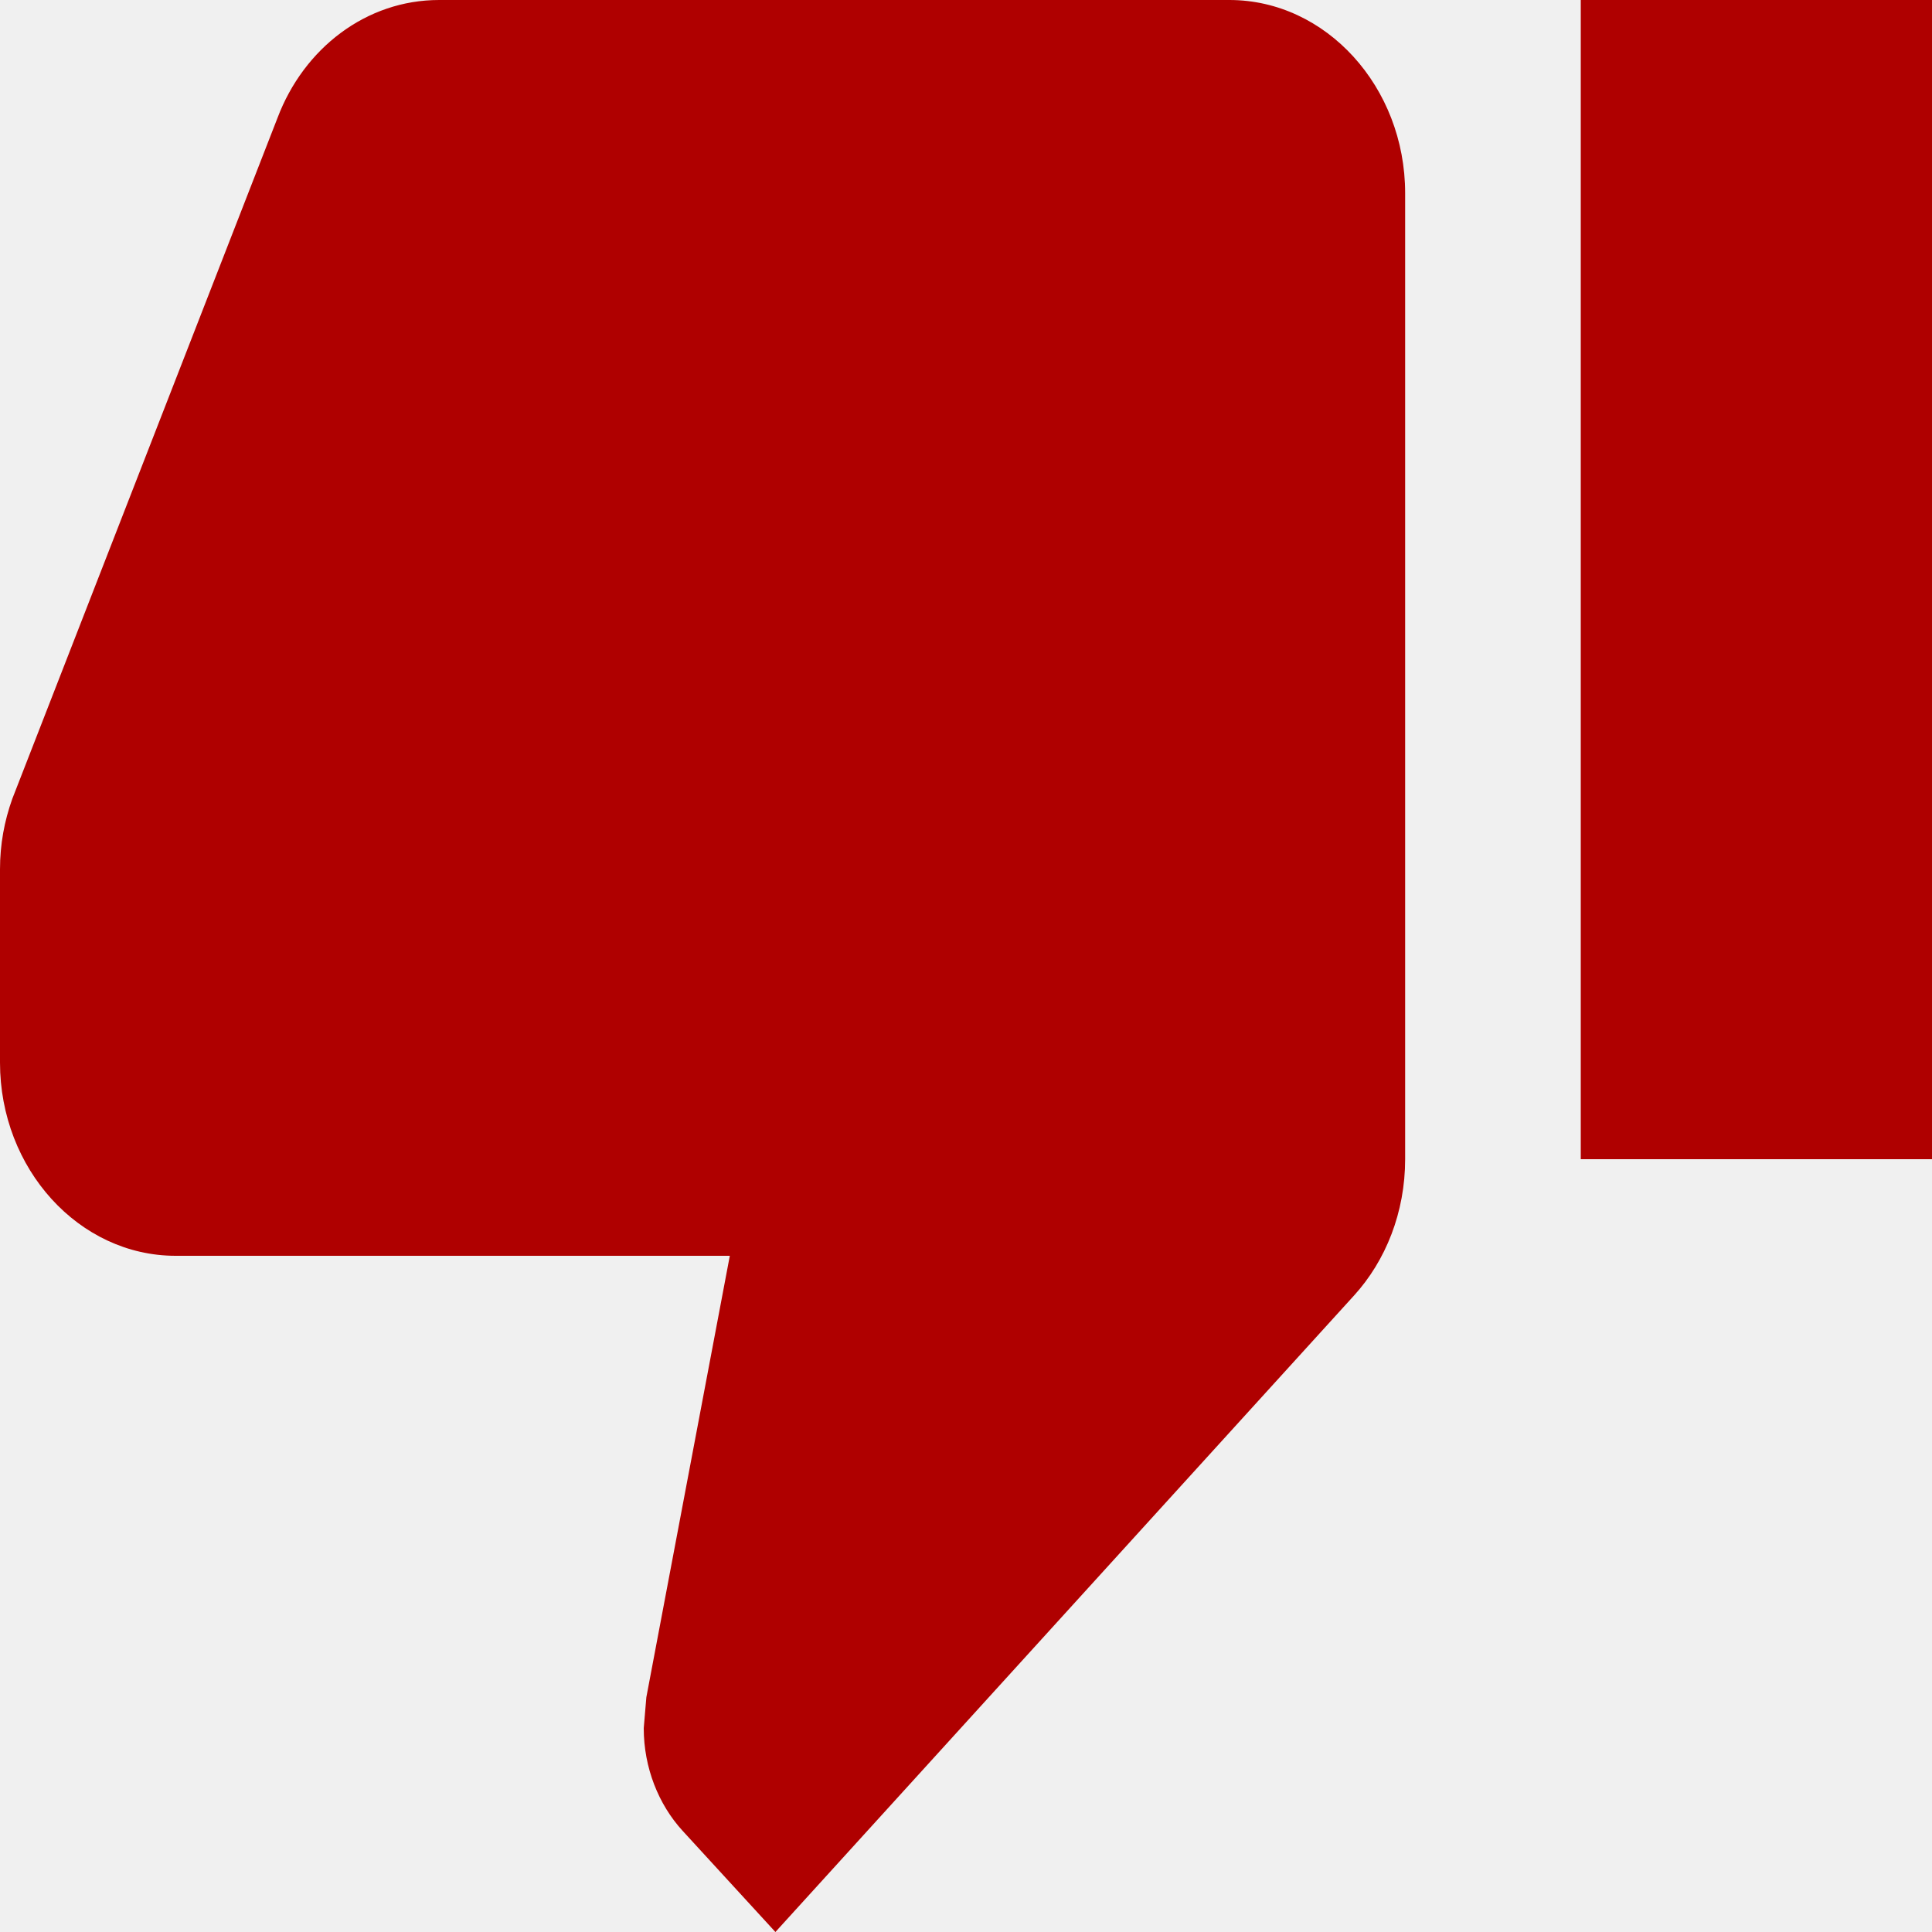
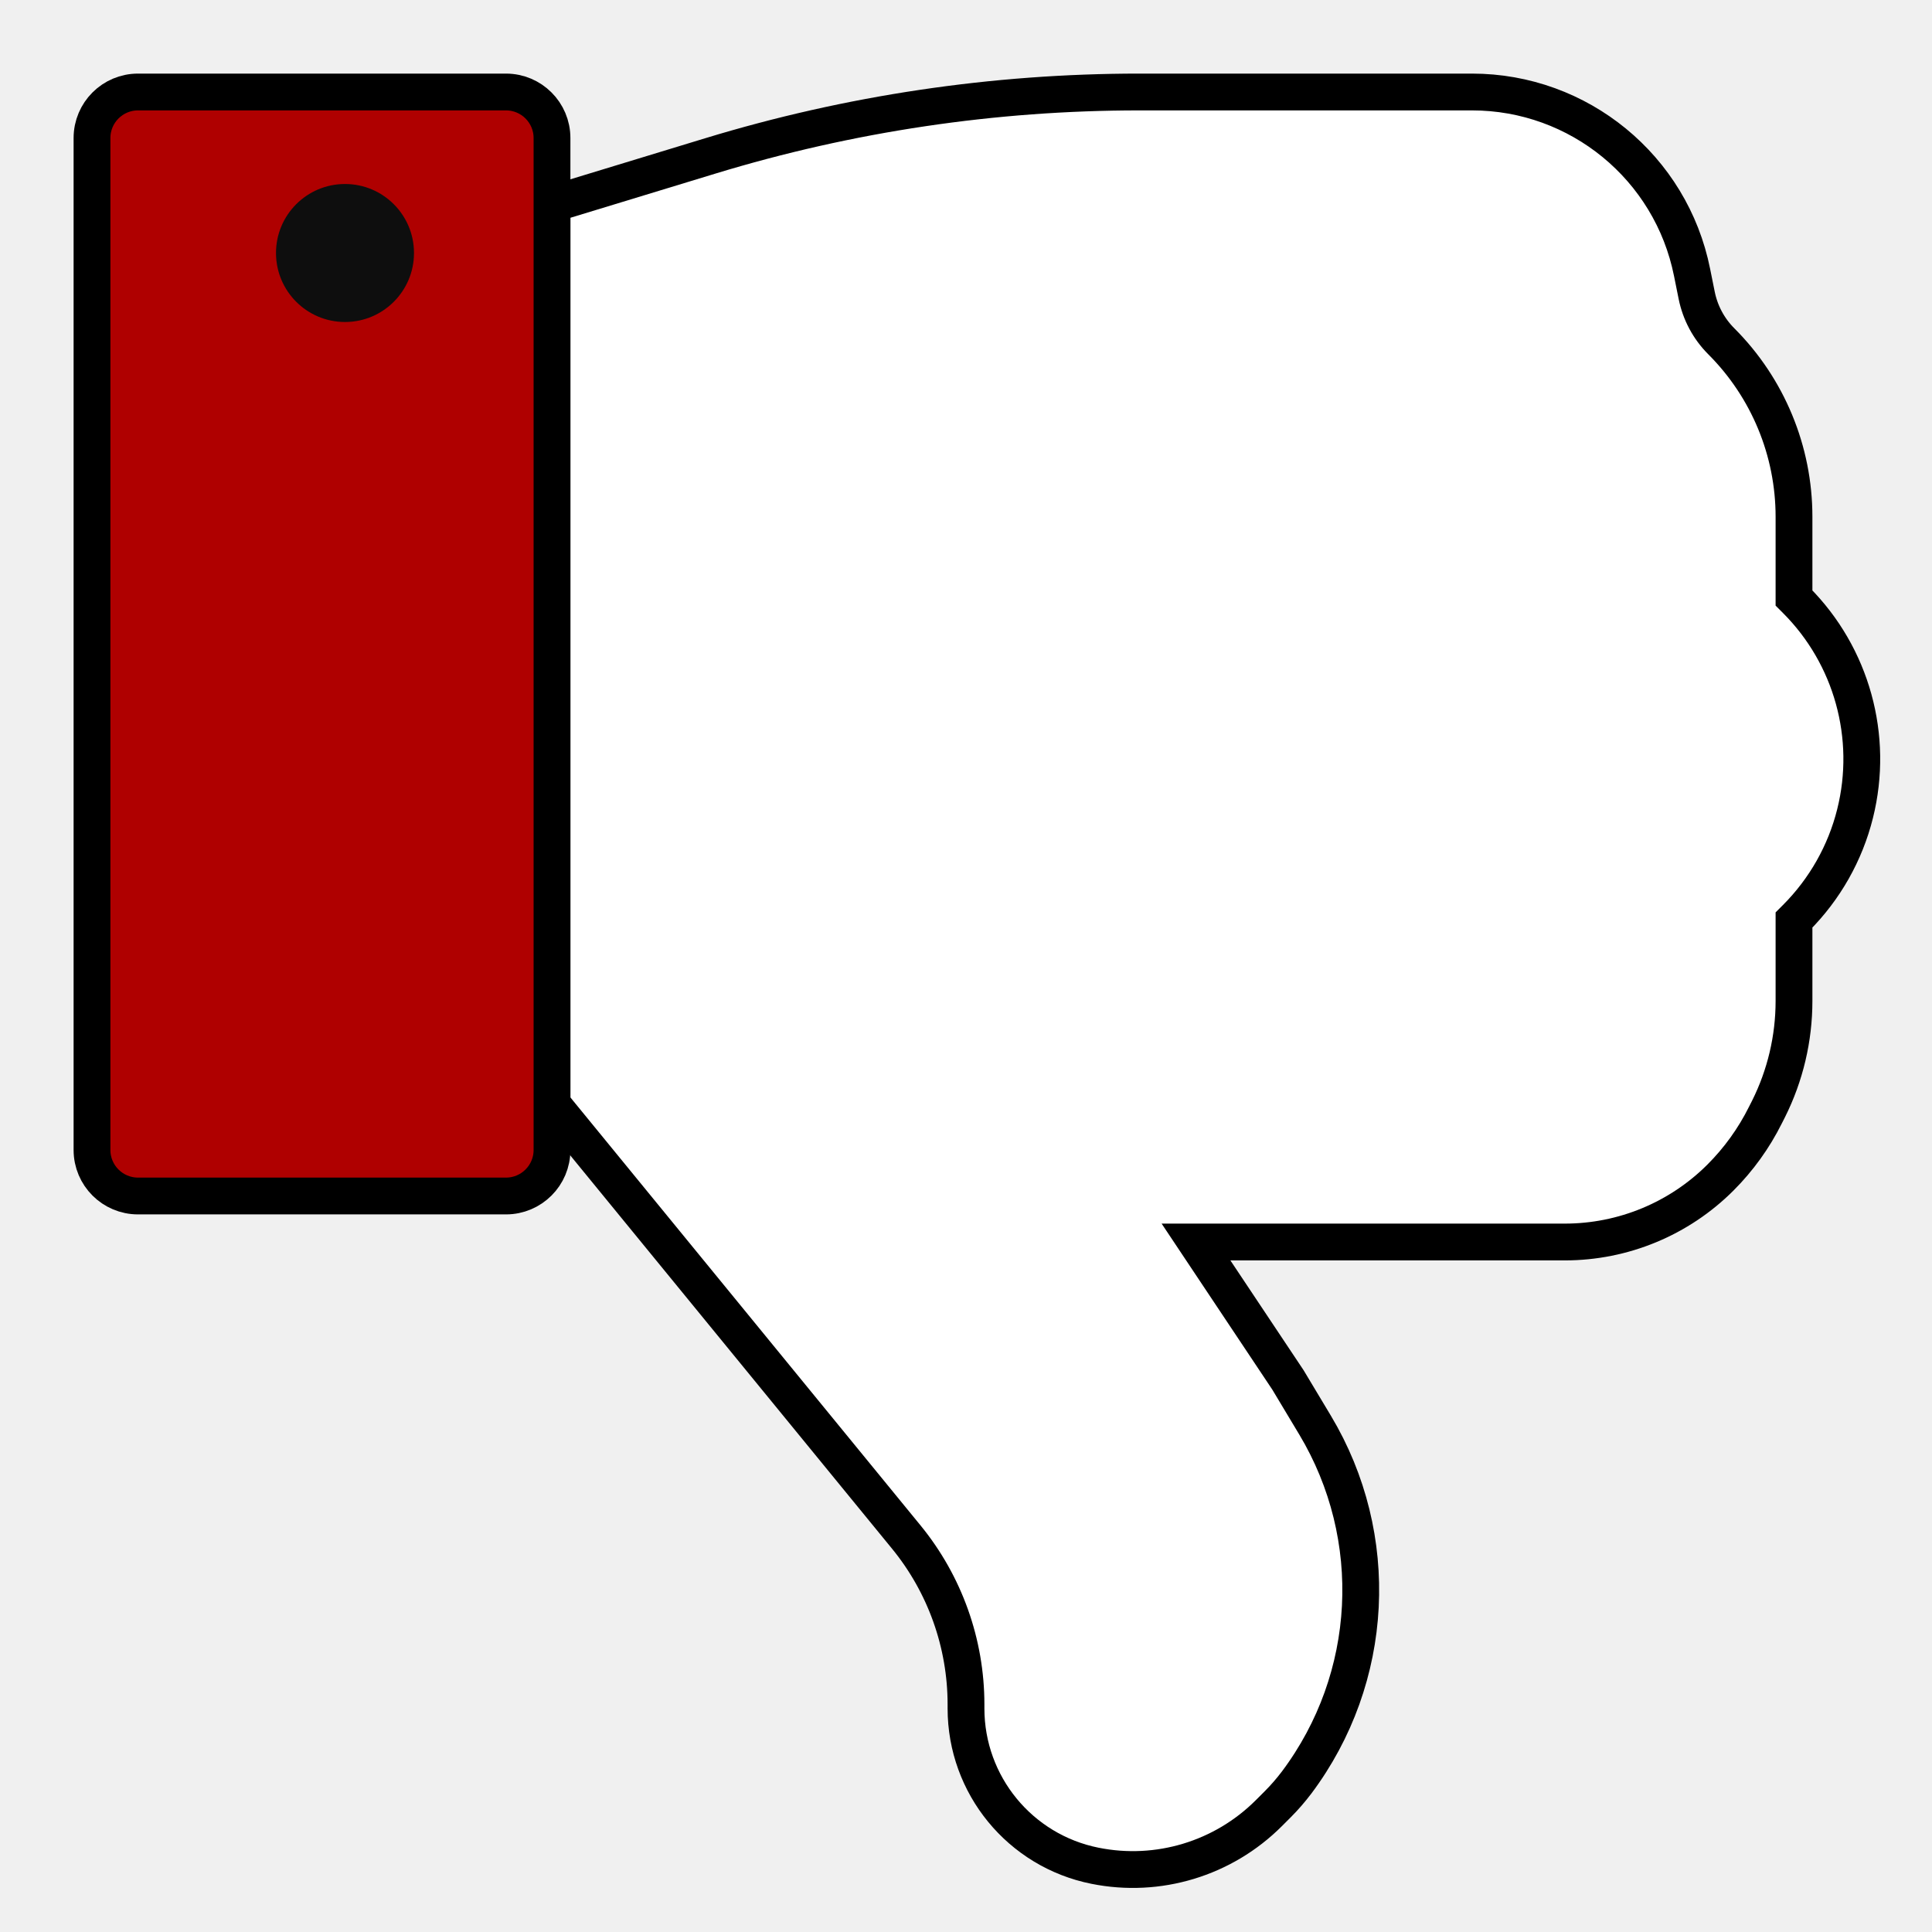
- <svg xmlns="http://www.w3.org/2000/svg" width="20" height="20" viewBox="0 0 20 20" fill="none">
-   <g clip-path="url(#clip0_24_172)">
-     <path d="M12.727 0H4.545C3.791 0 3.145 0.5 2.873 1.22L0.127 8.27C0.045 8.5 0 8.74 0 9V11C0 12.1 0.818 13 1.818 13H7.555L6.691 17.57L6.664 17.89C6.664 18.3 6.818 18.68 7.064 18.95L8.027 20L14.018 13.41C14.345 13.05 14.546 12.55 14.546 12V2C14.546 0.9 13.727 0 12.727 0ZM16.364 0V12H20V0H16.364Z" fill="#AF0000" />
-   </g>
-   <defs>
-     <clipPath id="clip0_24_172">
-       <rect width="20" height="20" fill="white" />
-     </clipPath>
-   </defs>
+ <svg xmlns="http://www.w3.org/2000/svg" width="21" height="21" viewBox="0 0 21 21" fill="none">
+   <path d="M9.85 16.706L6 12L6 2.219L7.72 1.695C9.232 1.234 10.803 1 12.384 1H12.5H16C17.163 1 18.164 1.821 18.392 2.961L18.442 3.209C18.48 3.399 18.573 3.573 18.71 3.71C19.216 4.216 19.5 4.902 19.5 5.617V6.5L19.521 6.521C20.128 7.128 20.372 8.01 20.164 8.843C20.057 9.273 19.834 9.666 19.521 9.979L19.5 10V10.88C19.5 11.288 19.405 11.69 19.223 12.054L19.189 12.121C19.064 12.372 18.899 12.601 18.701 12.799C18.252 13.248 17.644 13.5 17.009 13.5L16 13.5H13L14 15L14.294 15.49C15.023 16.706 14.944 18.241 14.094 19.375C14.031 19.458 13.963 19.537 13.889 19.611L13.792 19.708C13.297 20.203 12.588 20.418 11.902 20.28C11.087 20.117 10.5 19.402 10.5 18.57V18.526C10.5 17.863 10.27 17.219 9.85 16.706Z" fill="white" stroke="black" stroke-width="0.4" />
+   <path d="M1 1.5L1 12.5C1 12.776 1.224 13 1.5 13H5.5C5.776 13 6 12.776 6 12.5L6 1.5C6 1.224 5.776 1 5.5 1H1.5C1.224 1 1 1.224 1 1.5Z" fill="#AF0000" stroke="black" stroke-width="0.4" />
+   <circle r="0.75" transform="matrix(1 0 0 -1 3.75 2.75)" fill="#0E0E0E" />
</svg>
